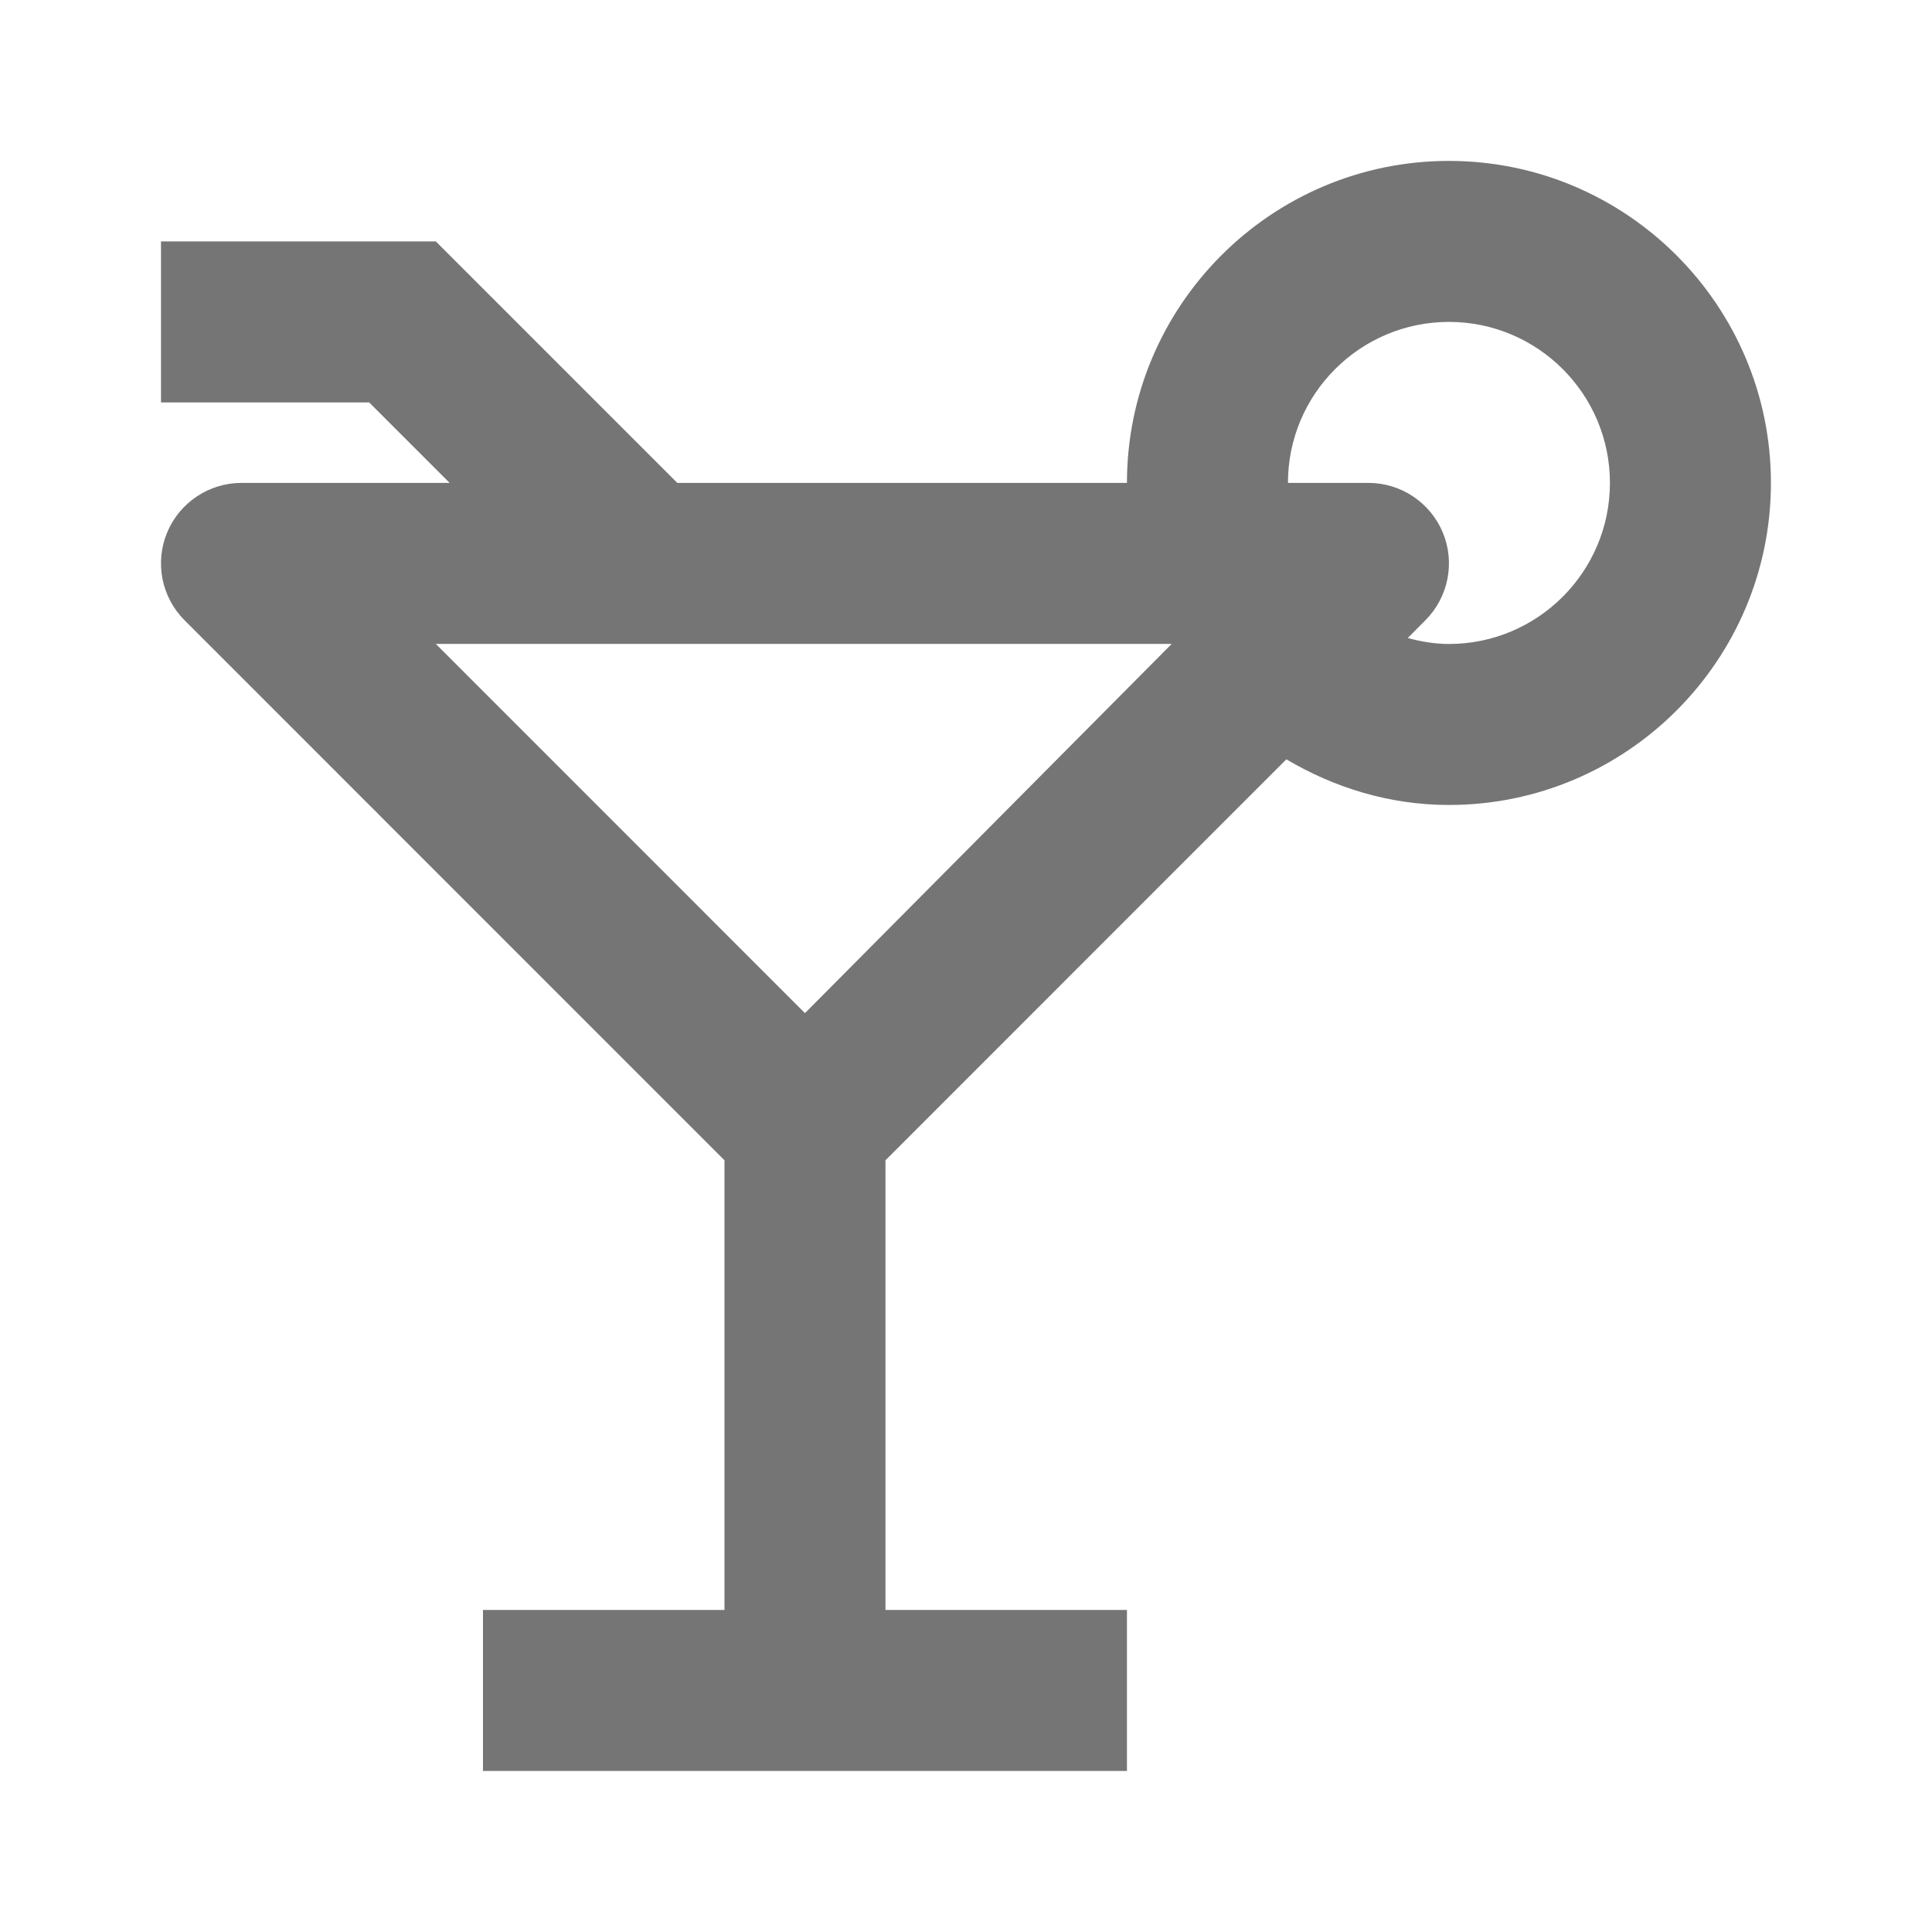
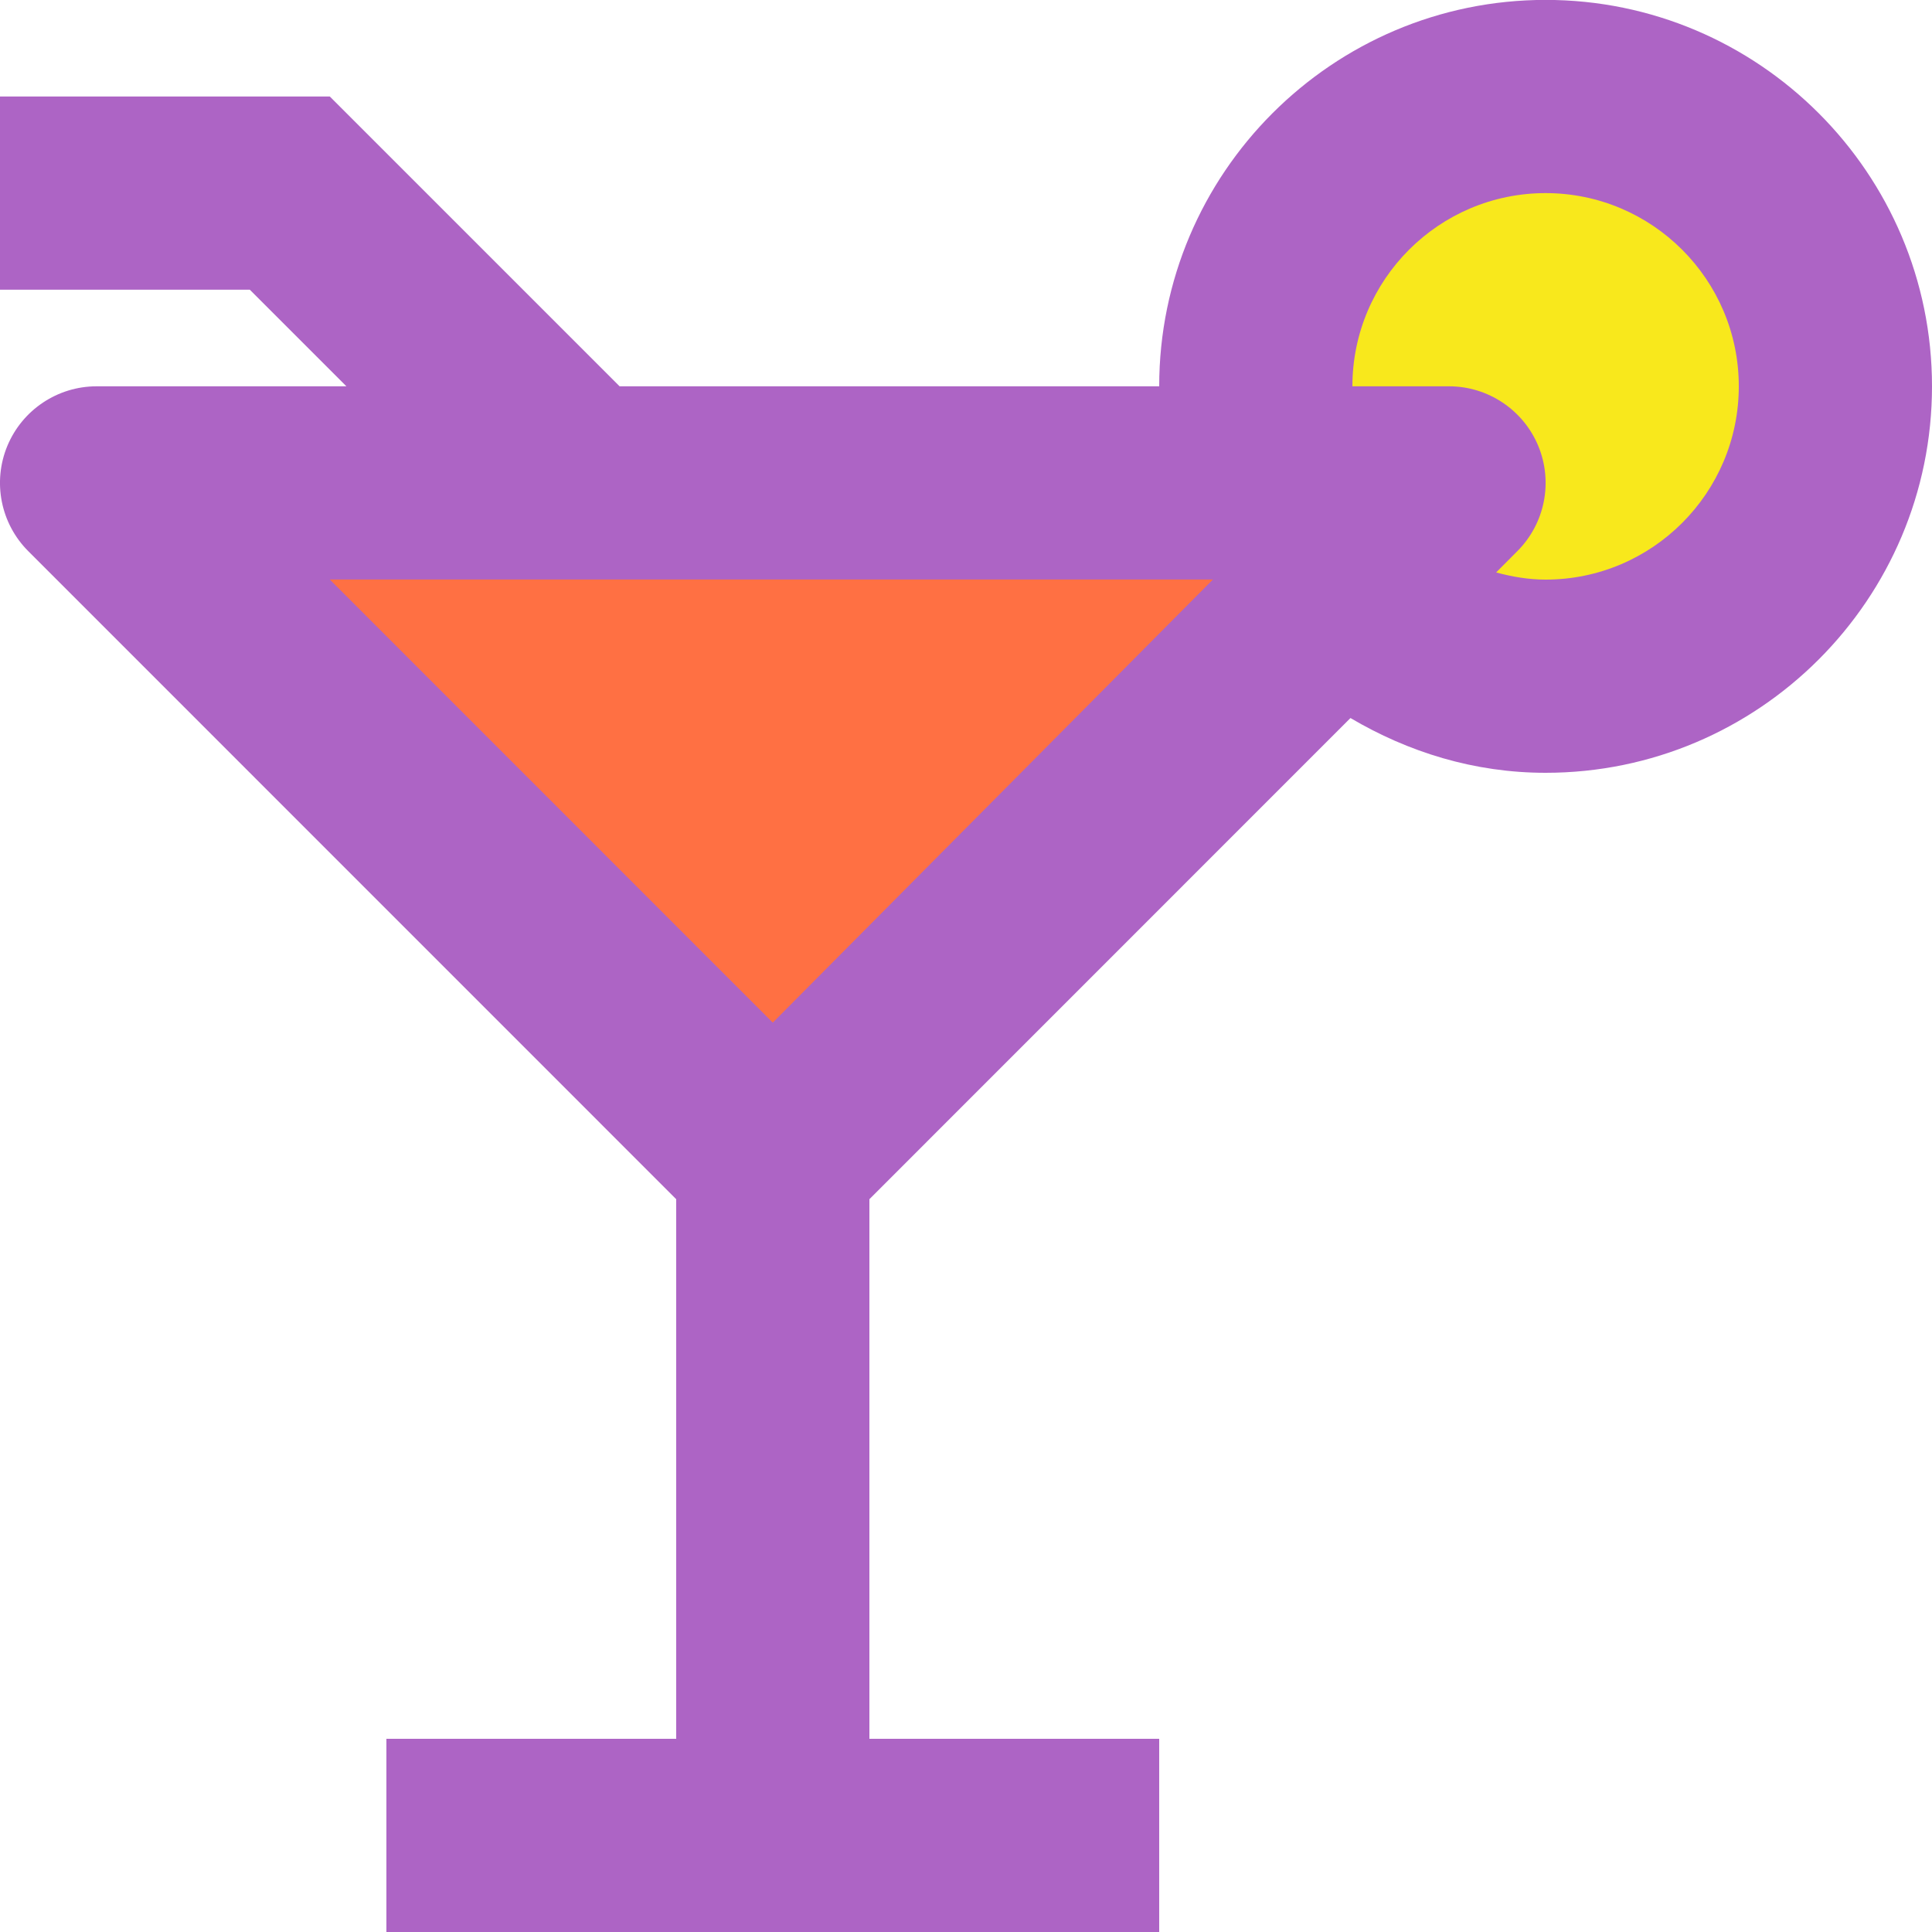
- <svg xmlns="http://www.w3.org/2000/svg" version="1.1" x="0px" y="0px" width="24.001px" height="24.001px" viewBox="0 0 24.001 24.001" enable-background="new 0 0 24.001 24.001" xml:space="preserve">
-   <g id="Frames-24px">
-     <rect fill="none" width="24.001" height="24.001" />
-   </g>
-   <g id="Outline">
-     <path fill="#757575" d="M18,1.999c-2.206,0-4,1.795-4,4H8.414l-3-3H2v2h2.586l1,1H3c-0.404,0-0.769,0.244-0.924,0.617   C1.921,6.99,2.007,7.42,2.293,7.706L9,14.414V20H6v2h8v-2h-3v-5.586l4.98-4.981C16.576,9.785,17.26,10,18,10   c2.206,0,4-1.795,4-4.001C22,3.794,20.206,1.999,18,1.999z M14.556,7.999L10,12.586L5.414,7.999H14.556z M18,8   c-0.178,0-0.348-0.03-0.512-0.074l0.219-0.22c0.286-0.286,0.372-0.716,0.217-1.09C17.769,6.243,17.404,5.999,17,5.999h-1   c0-1.104,0.897-2,2-2s2,0.896,2,2S19.103,8,18,8z" />
+ <svg xmlns="http://www.w3.org/2000/svg" width="20px" height="20px" viewBox="0 0 20 20" version="1.1">
+   <defs />
+   <g id="Page-1" stroke="none" stroke-width="1" fill="none" fill-rule="evenodd">
+     <g id="glass-cocktail-2" transform="translate(-2, -2)">
+       <g id="Frames-24px">
+         <rect id="Rectangle-path" x="0" y="0" width="24.001" height="24.001" />
+       </g>
+       <g id="Outline" transform="translate(2, 1)">
+         <path d="M16,0.999 C13.794,0.999 12,2.794 12,4.999 L6.414,4.999 L3.414,1.999 L-1.38506828e-17,1.999 L-1.38506828e-17,3.999 L2.586,3.999 L3.586,4.999 L1,4.999 C0.596,4.999 0.231,5.243 0.076,5.616 C-0.079,5.99 0.007,6.42 0.293,6.706 L7,13.414 L7,19 L4,19 L4,21 L12,21 L12,19 L9,19 L9,13.414 L13.98,8.433 C14.576,8.785 15.26,9 16,9 C18.206,9 20,7.205 20,4.999 C20,2.794 18.206,0.999 16,0.999 L16,0.999 Z" id="Path" fill="#AD64C5" />
+         <path d="M12.556,6.999 L8,11.586 L3.414,6.999 L12.556,6.999 L12.556,6.999 Z" id="Path" fill="#FF7043" />
+         <path d="M16,7 C15.822,7 15.652,6.97 15.488,6.926 L15.707,6.706 C15.993,6.42 16.079,5.99 15.924,5.616 C15.769,5.243 15.404,4.999 15,4.999 L14,4.999 C14,3.895 14.897,2.999 16,2.999 C17.103,2.999 18,3.895 18,4.999 C18,6.103 17.103,7 16,7 L16,7 Z" id="Path" fill="#F8E81C" />
+       </g>
+     </g>
  </g>
</svg>
